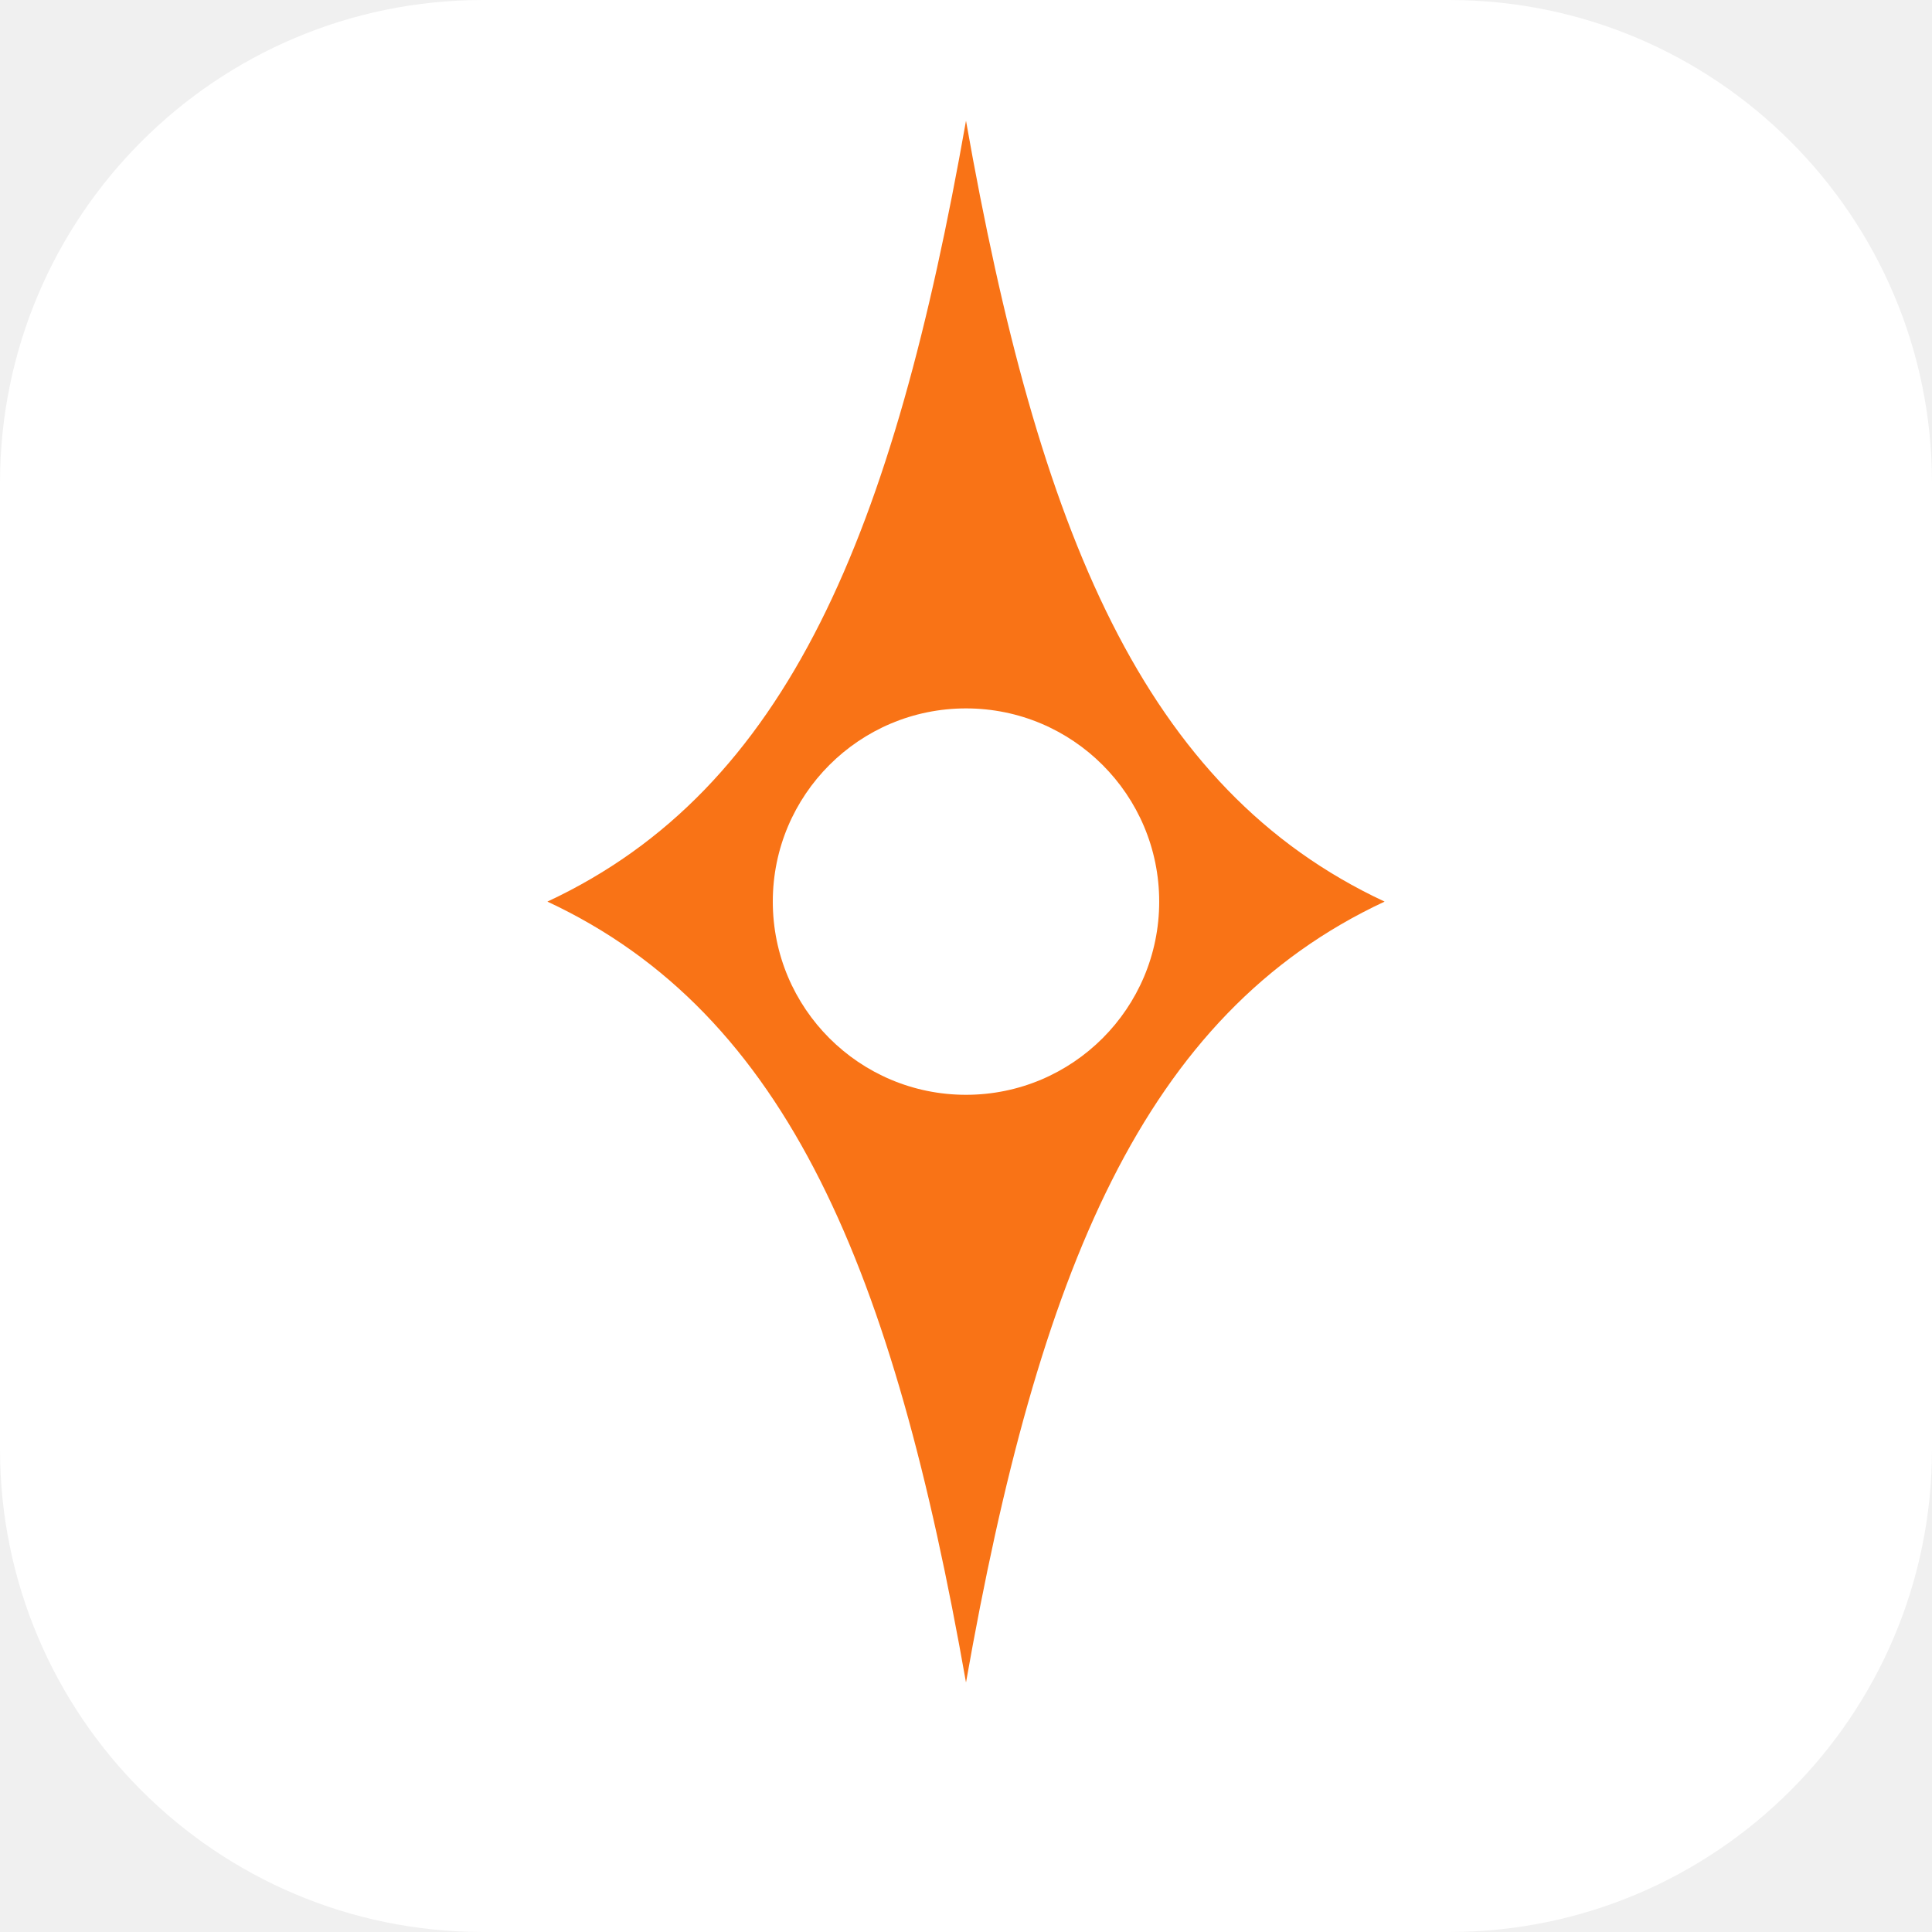
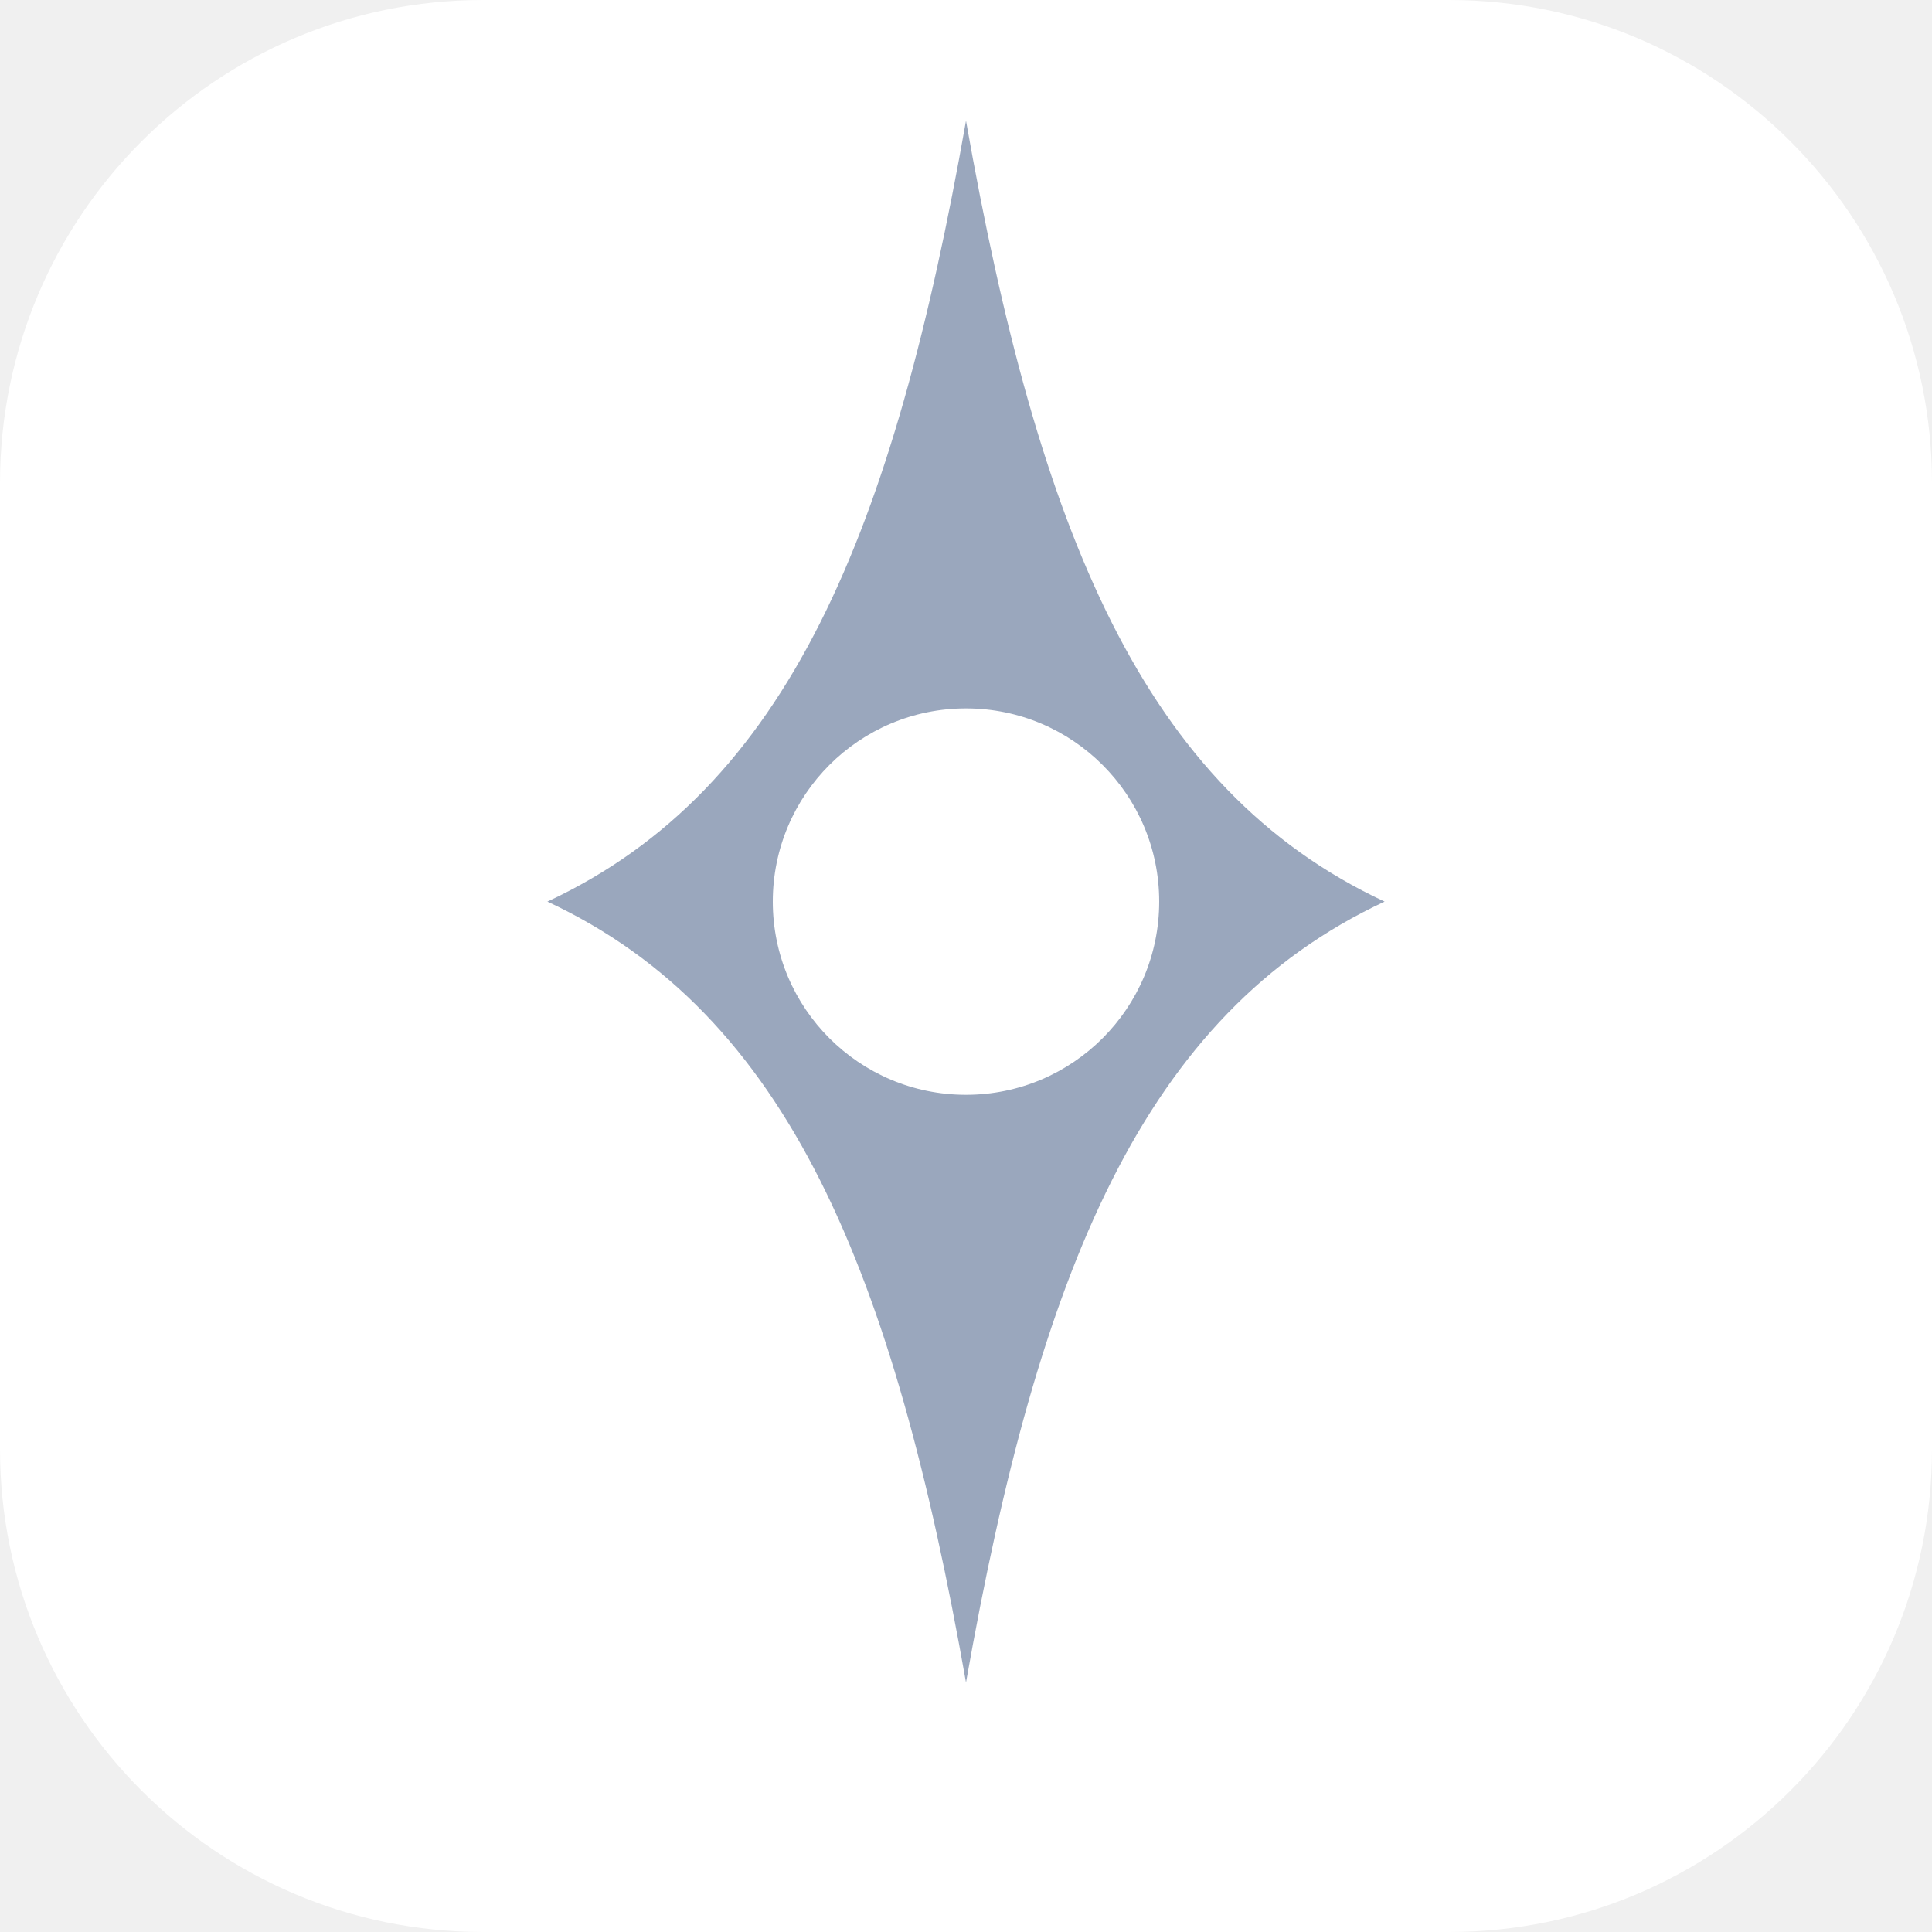
<svg xmlns="http://www.w3.org/2000/svg" viewBox="0 0 24 24" fill="none">
  <rect width="24" height="24" rx="6" fill="#ffffff" />
-   <path d="M12 1.5C12.9 6.6 14.2 9.8 17.2 11.2C14.2 12.6 12.9 15.8 12 20.9C11.1 15.8 9.8 12.6 6.8 11.2C9.8 9.8 11.1 6.6 12 1.5Z" fill="#f97316" />
+   <path d="M12 1.5C12.9 6.6 14.2 9.8 17.2 11.2C14.2 12.6 12.9 15.8 12 20.9C11.1 15.8 9.8 12.6 6.8 11.2C9.8 9.8 11.1 6.6 12 1.5Z" fill="#9aa7bd" />
  <circle cx="12" cy="11.2" r="2.4" fill="#ffffff" />
</svg>
